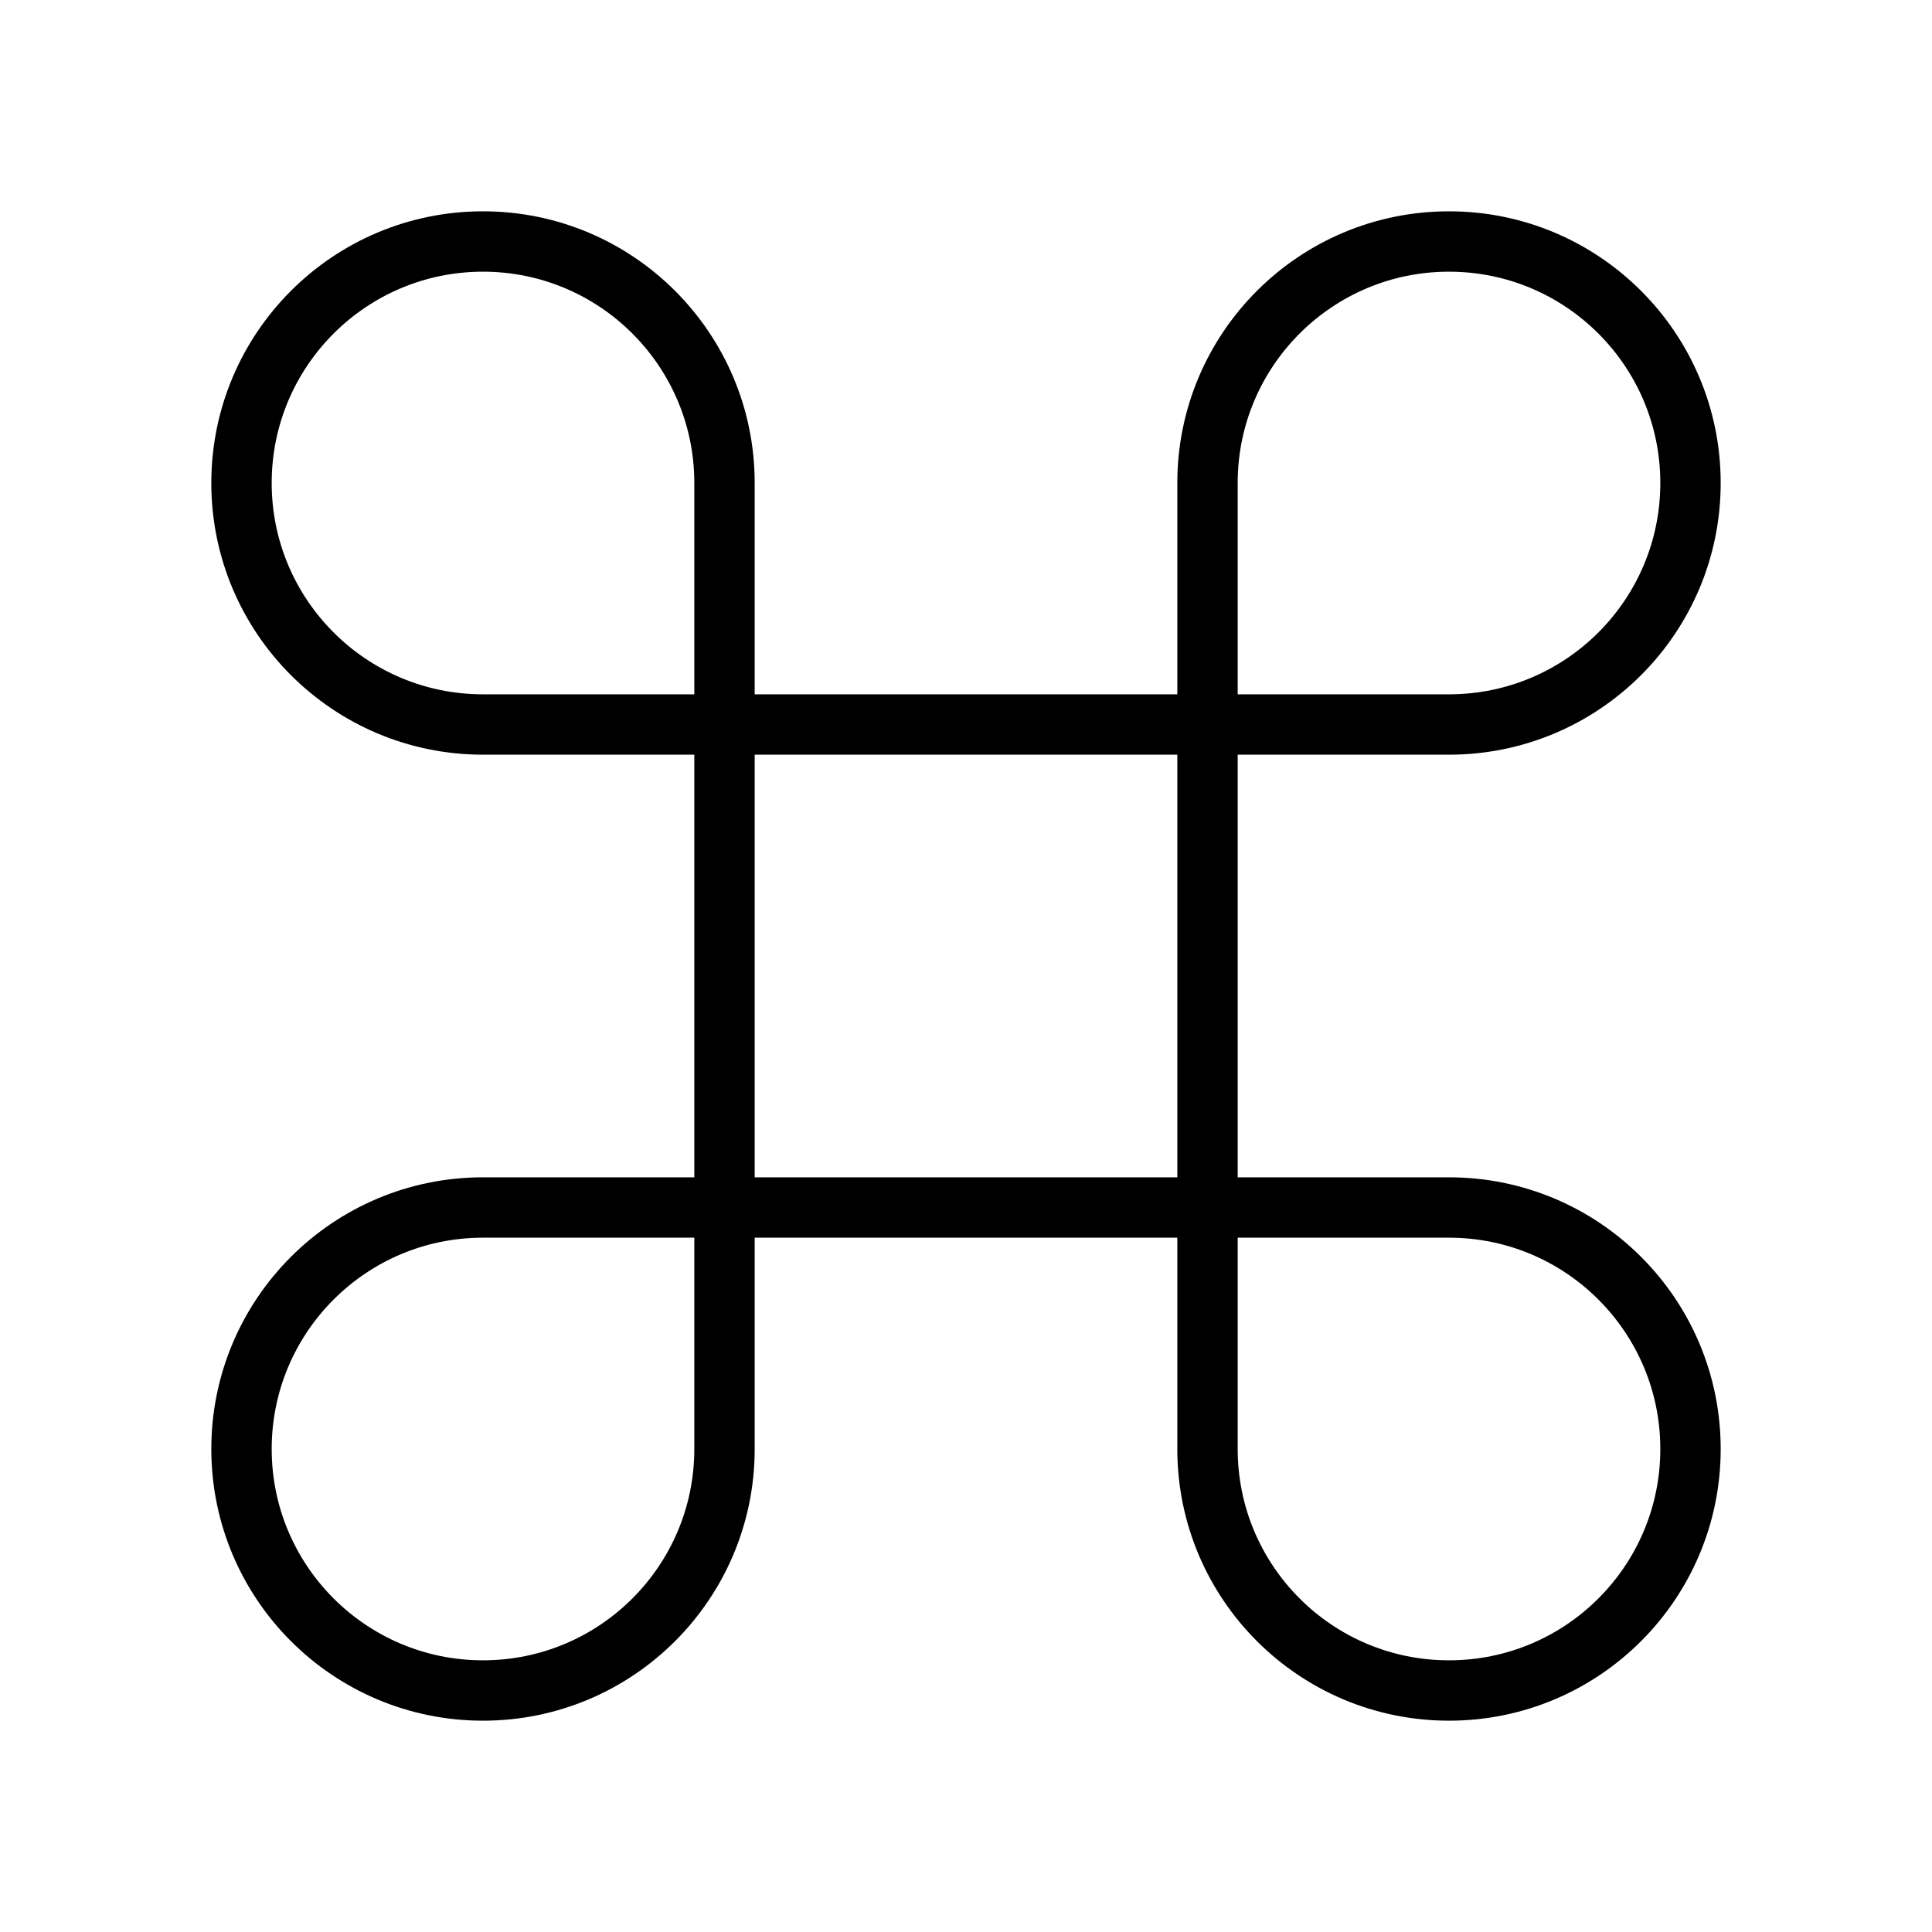
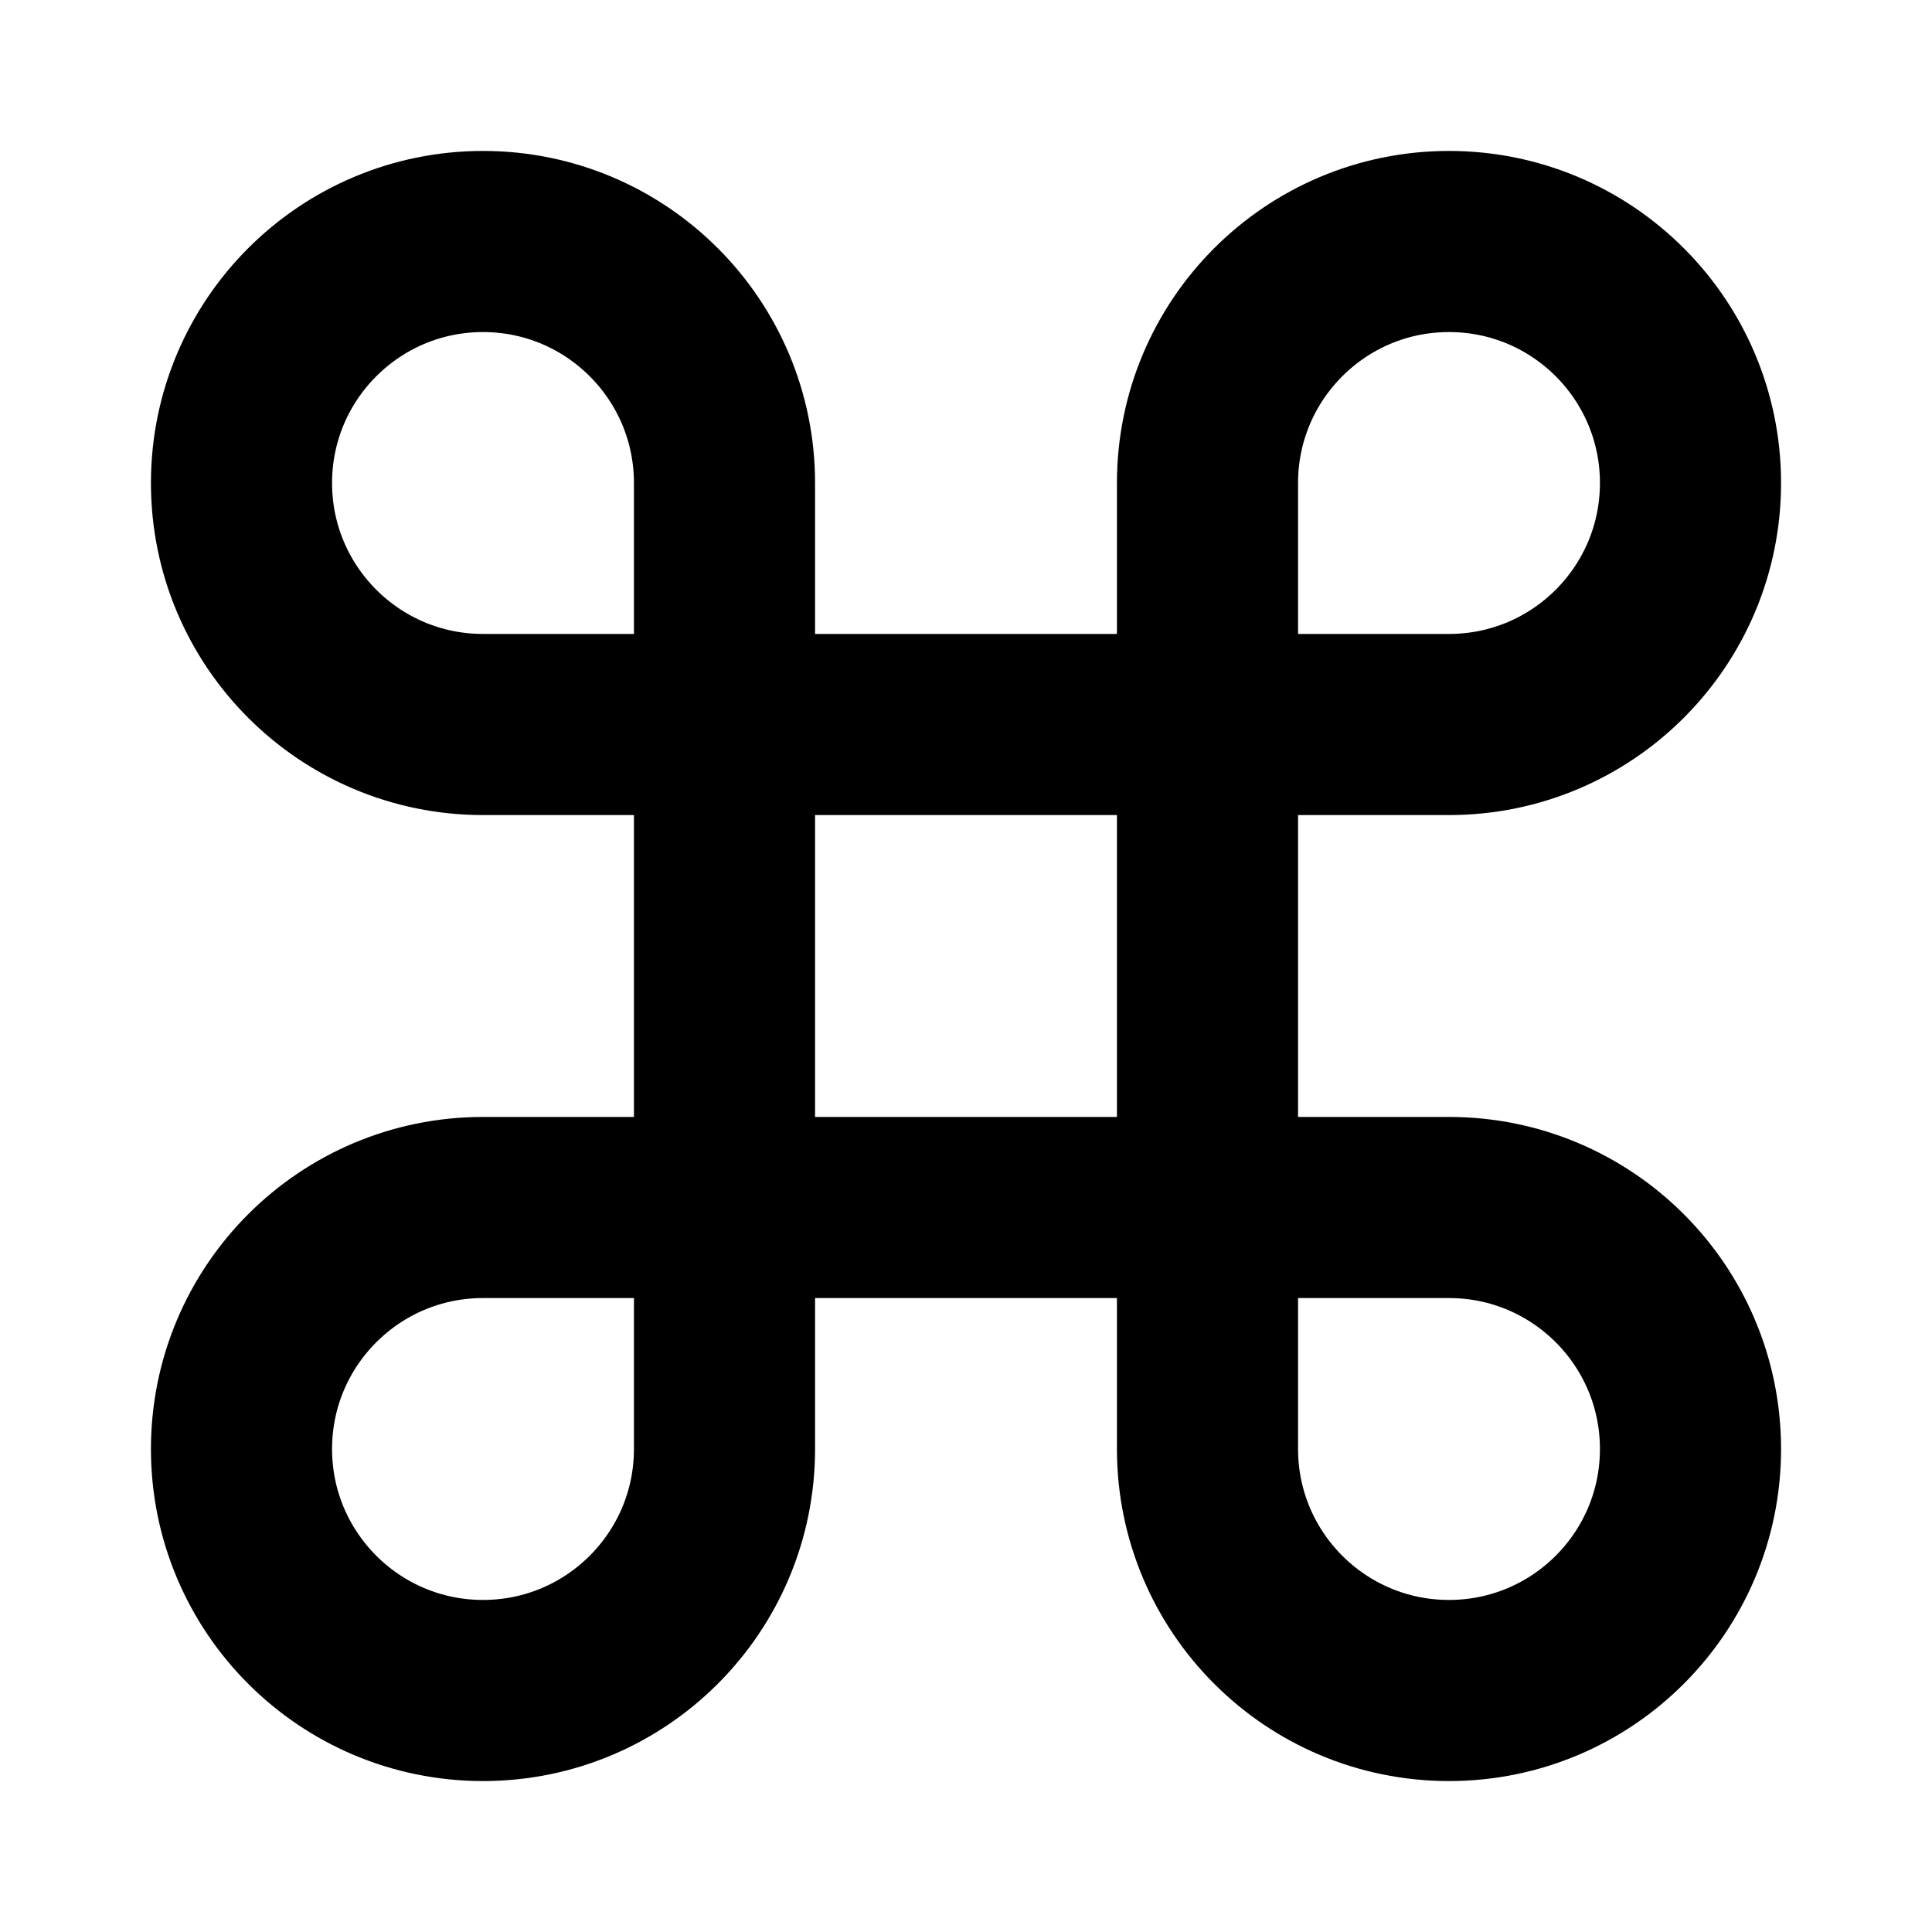
- <svg xmlns="http://www.w3.org/2000/svg" width="36" height="36" viewBox="0 0 24 24" fill="none" stroke="currentColor" stroke-width="0.75" stroke-linecap="round" stroke-linejoin="round" class="lucide lucide-command">
+ <svg xmlns="http://www.w3.org/2000/svg" width="24" height="24" viewBox="0 0 24 24" fill="none" stroke="#000000" stroke-width="2.25" stroke-linecap="round" stroke-linejoin="round" class="lucide lucide-command">
  <path d="M15 6v12a3 3 0 1 0 3-3H6a3 3 0 1 0 3 3V6a3 3 0 1 0-3 3h12a3 3 0 1 0-3-3" />
</svg>
